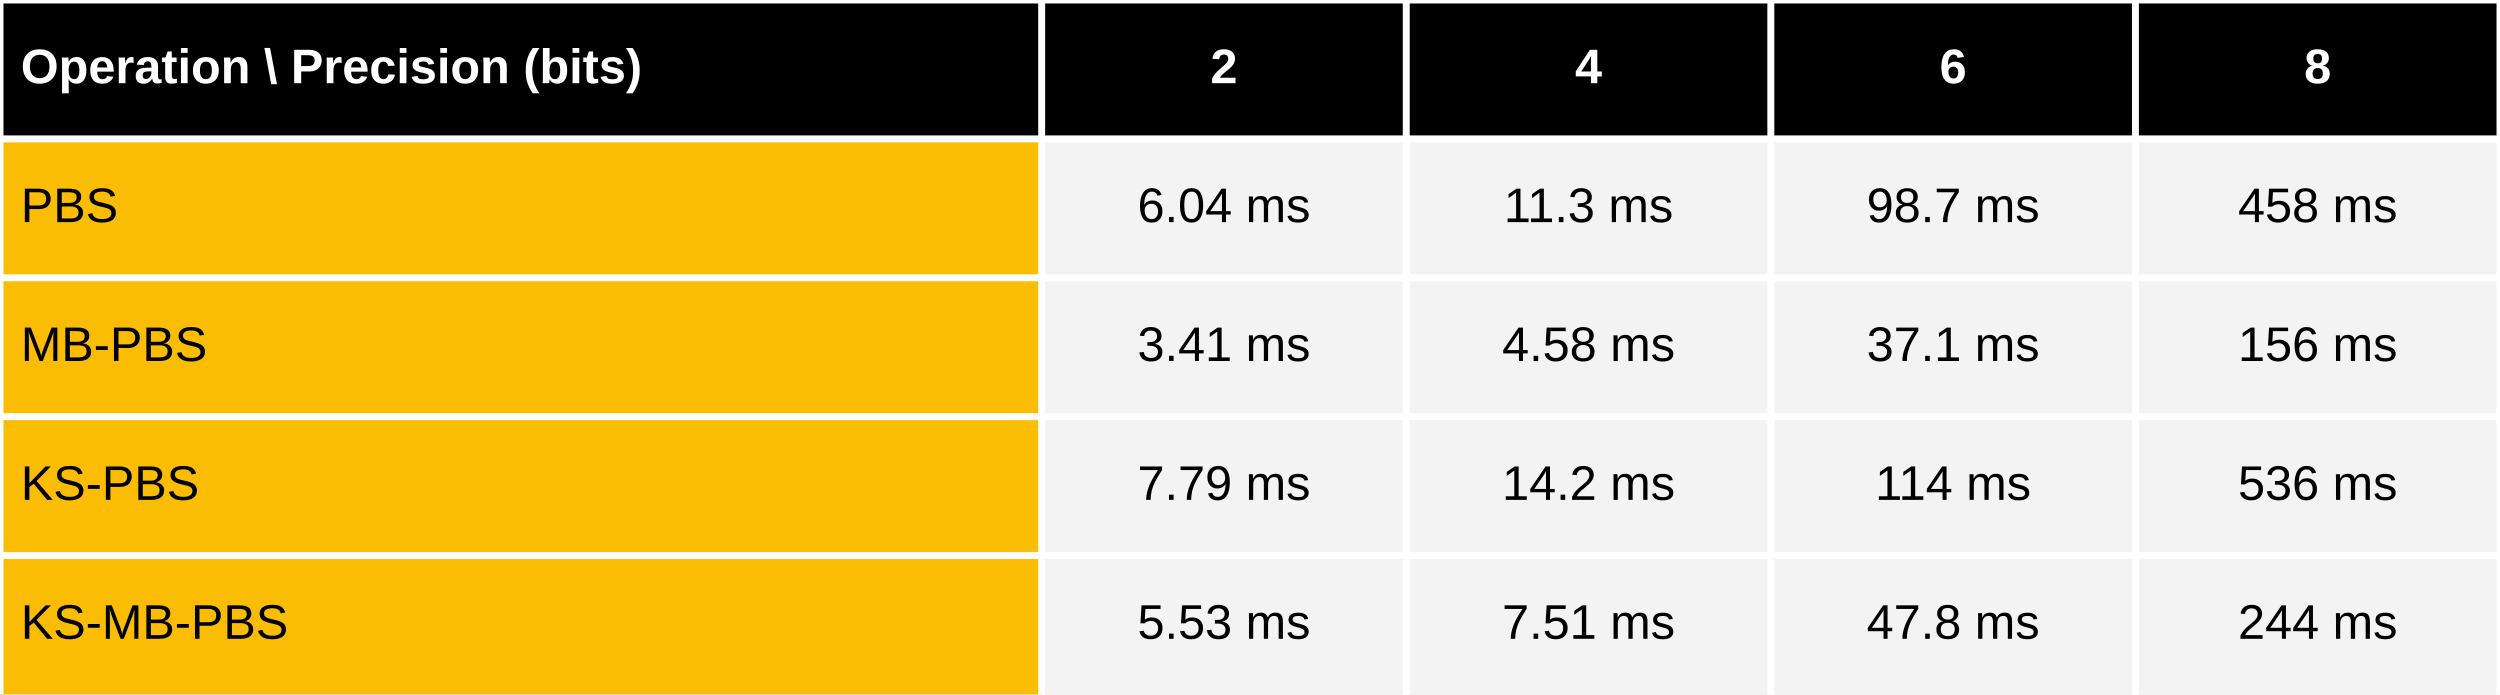
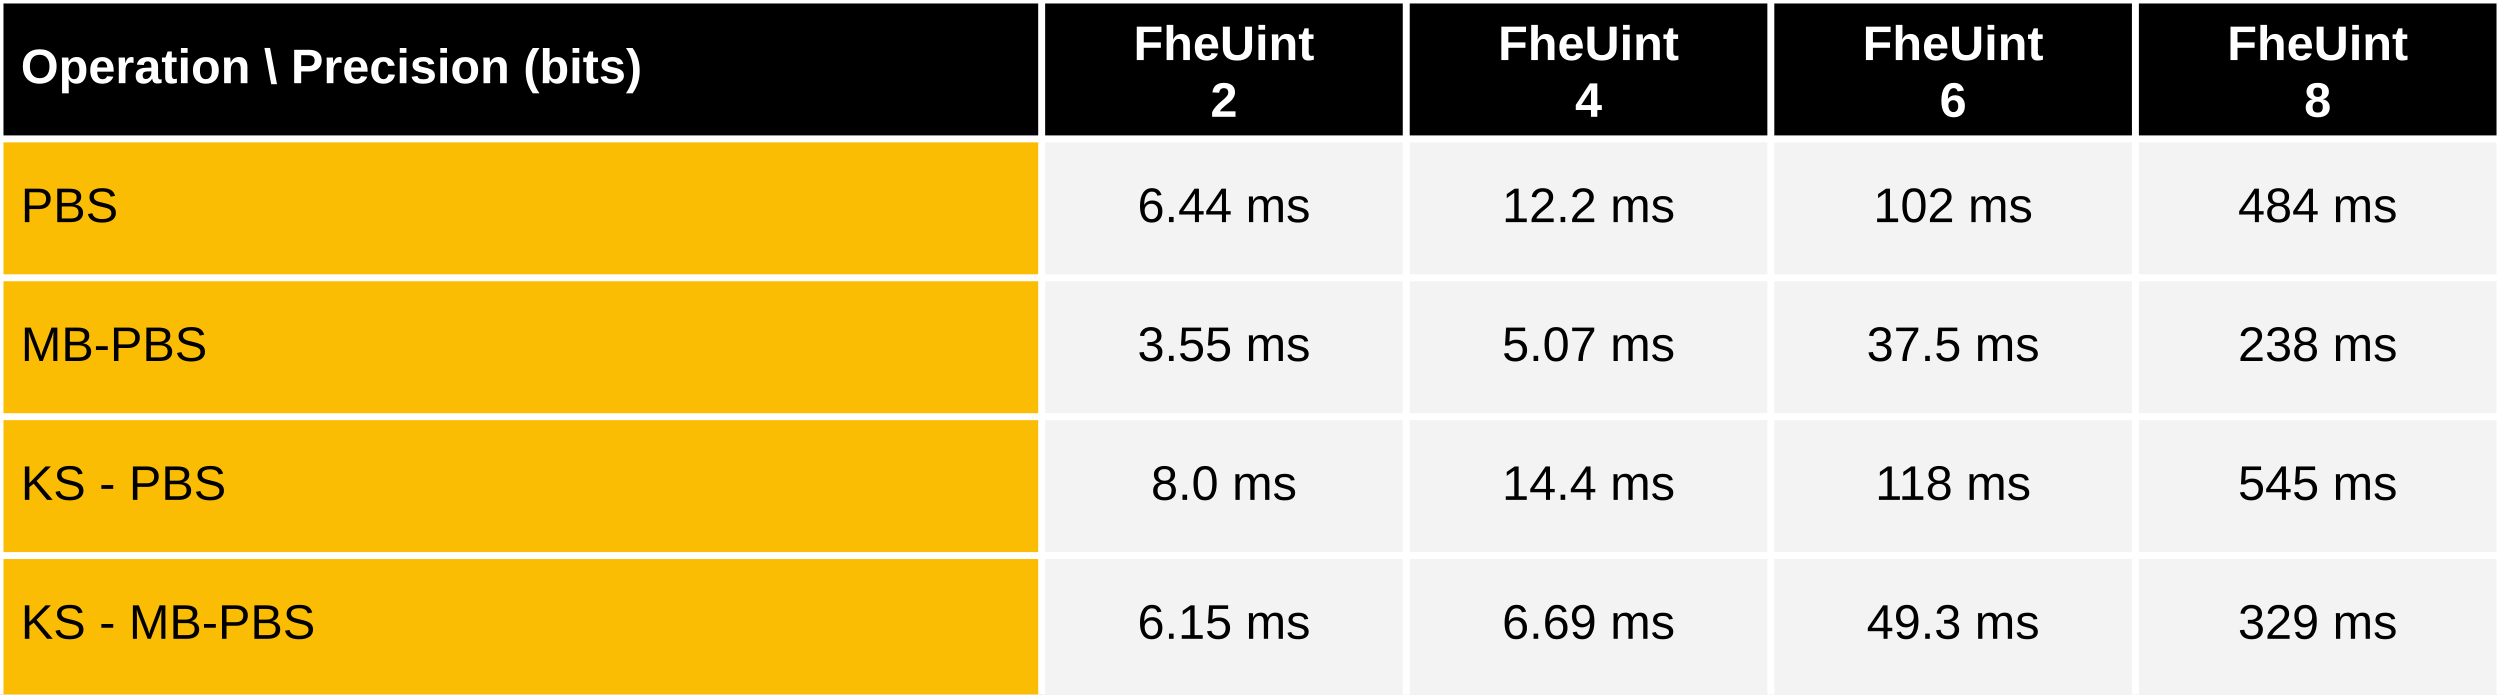
<svg xmlns="http://www.w3.org/2000/svg" viewBox="0 0 720 200" preserveAspectRatio="meet" width="100%" height="200">
  <rect x="0" y="0" width="720" height="40" fill="black" />
  <text dominant-baseline="middle" text-anchor="start" font-family="Arial" font-size="14" font-weight="bold" fill="white" x="6" y="20.0">Operation \ Precision (bits)</text>
-   <text dominant-baseline="middle" text-anchor="middle" font-family="Arial" font-size="14" font-weight="bold" fill="white" x="352.5" y="20.0">2</text>
-   <text dominant-baseline="middle" text-anchor="middle" font-family="Arial" font-size="14" font-weight="bold" fill="white" x="457.5" y="20.0">4</text>
-   <text dominant-baseline="middle" text-anchor="middle" font-family="Arial" font-size="14" font-weight="bold" fill="white" x="562.5" y="20.0">6</text>
-   <text dominant-baseline="middle" text-anchor="middle" font-family="Arial" font-size="14" font-weight="bold" fill="white" x="667.5" y="20.0">8</text>
+   <text dominant-baseline="middle" text-anchor="middle" font-family="Arial" font-size="14" font-weight="bold" fill="white" x="352.5" y="13.333">FheUint</text>
+   <text dominant-baseline="middle" text-anchor="middle" font-family="Arial" font-size="14" font-weight="bold" fill="white" x="352.5" y="29.667">2</text>
+   <text dominant-baseline="middle" text-anchor="middle" font-family="Arial" font-size="14" font-weight="bold" fill="white" x="457.5" y="13.333">FheUint</text>
+   <text dominant-baseline="middle" text-anchor="middle" font-family="Arial" font-size="14" font-weight="bold" fill="white" x="457.5" y="29.667">4</text>
+   <text dominant-baseline="middle" text-anchor="middle" font-family="Arial" font-size="14" font-weight="bold" fill="white" x="562.5" y="13.333">FheUint</text>
+   <text dominant-baseline="middle" text-anchor="middle" font-family="Arial" font-size="14" font-weight="bold" fill="white" x="562.5" y="29.667">6</text>
+   <text dominant-baseline="middle" text-anchor="middle" font-family="Arial" font-size="14" font-weight="bold" fill="white" x="667.5" y="13.333">FheUint</text>
+   <text dominant-baseline="middle" text-anchor="middle" font-family="Arial" font-size="14" font-weight="bold" fill="white" x="667.5" y="29.667">8</text>
  <rect x="0" y="40" width="300" height="160" fill="#fbbc04" />
  <rect x="300" y="40" width="420" height="160" fill="#f3f3f3" />
  <text dominant-baseline="middle" text-anchor="start" font-family="Arial" font-size="14" font-weight="normal" fill="black" x="6" y="60.0">PBS</text>
-   <text dominant-baseline="middle" text-anchor="middle" font-family="Arial" font-size="14" font-weight="normal" fill="black" x="352.5" y="60.0">6.04 ms</text>
-   <text dominant-baseline="middle" text-anchor="middle" font-family="Arial" font-size="14" font-weight="normal" fill="black" x="457.5" y="60.0">11.3 ms</text>
-   <text dominant-baseline="middle" text-anchor="middle" font-family="Arial" font-size="14" font-weight="normal" fill="black" x="562.5" y="60.0">98.7 ms</text>
-   <text dominant-baseline="middle" text-anchor="middle" font-family="Arial" font-size="14" font-weight="normal" fill="black" x="667.5" y="60.0">458 ms</text>
+   <text dominant-baseline="middle" text-anchor="middle" font-family="Arial" font-size="14" font-weight="normal" fill="black" x="352.5" y="60.0">6.44 ms</text>
+   <text dominant-baseline="middle" text-anchor="middle" font-family="Arial" font-size="14" font-weight="normal" fill="black" x="457.5" y="60.0">12.2 ms</text>
+   <text dominant-baseline="middle" text-anchor="middle" font-family="Arial" font-size="14" font-weight="normal" fill="black" x="562.5" y="60.0">102 ms</text>
+   <text dominant-baseline="middle" text-anchor="middle" font-family="Arial" font-size="14" font-weight="normal" fill="black" x="667.5" y="60.0">484 ms</text>
  <text dominant-baseline="middle" text-anchor="start" font-family="Arial" font-size="14" font-weight="normal" fill="black" x="6" y="100.0">MB-PBS</text>
-   <text dominant-baseline="middle" text-anchor="middle" font-family="Arial" font-size="14" font-weight="normal" fill="black" x="352.5" y="100.0">3.41 ms</text>
-   <text dominant-baseline="middle" text-anchor="middle" font-family="Arial" font-size="14" font-weight="normal" fill="black" x="457.5" y="100.0">4.58 ms</text>
-   <text dominant-baseline="middle" text-anchor="middle" font-family="Arial" font-size="14" font-weight="normal" fill="black" x="562.5" y="100.0">37.1 ms</text>
-   <text dominant-baseline="middle" text-anchor="middle" font-family="Arial" font-size="14" font-weight="normal" fill="black" x="667.5" y="100.0">156 ms</text>
-   <text dominant-baseline="middle" text-anchor="start" font-family="Arial" font-size="14" font-weight="normal" fill="black" x="6" y="140.0">KS-PBS</text>
-   <text dominant-baseline="middle" text-anchor="middle" font-family="Arial" font-size="14" font-weight="normal" fill="black" x="352.5" y="140.0">7.79 ms</text>
-   <text dominant-baseline="middle" text-anchor="middle" font-family="Arial" font-size="14" font-weight="normal" fill="black" x="457.5" y="140.0">14.2 ms</text>
-   <text dominant-baseline="middle" text-anchor="middle" font-family="Arial" font-size="14" font-weight="normal" fill="black" x="562.5" y="140.0">114 ms</text>
-   <text dominant-baseline="middle" text-anchor="middle" font-family="Arial" font-size="14" font-weight="normal" fill="black" x="667.5" y="140.0">536 ms</text>
-   <text dominant-baseline="middle" text-anchor="start" font-family="Arial" font-size="14" font-weight="normal" fill="black" x="6" y="180.0">KS-MB-PBS</text>
-   <text dominant-baseline="middle" text-anchor="middle" font-family="Arial" font-size="14" font-weight="normal" fill="black" x="352.5" y="180.0">5.53 ms</text>
-   <text dominant-baseline="middle" text-anchor="middle" font-family="Arial" font-size="14" font-weight="normal" fill="black" x="457.5" y="180.0">7.51 ms</text>
-   <text dominant-baseline="middle" text-anchor="middle" font-family="Arial" font-size="14" font-weight="normal" fill="black" x="562.5" y="180.0">47.8 ms</text>
-   <text dominant-baseline="middle" text-anchor="middle" font-family="Arial" font-size="14" font-weight="normal" fill="black" x="667.5" y="180.0">244 ms</text>
+   <text dominant-baseline="middle" text-anchor="middle" font-family="Arial" font-size="14" font-weight="normal" fill="black" x="352.5" y="100.0">3.55 ms</text>
+   <text dominant-baseline="middle" text-anchor="middle" font-family="Arial" font-size="14" font-weight="normal" fill="black" x="457.5" y="100.0">5.07 ms</text>
+   <text dominant-baseline="middle" text-anchor="middle" font-family="Arial" font-size="14" font-weight="normal" fill="black" x="562.5" y="100.0">37.5 ms</text>
+   <text dominant-baseline="middle" text-anchor="middle" font-family="Arial" font-size="14" font-weight="normal" fill="black" x="667.5" y="100.0">238 ms</text>
+   <text dominant-baseline="middle" text-anchor="start" font-family="Arial" font-size="14" font-weight="normal" fill="black" x="6" y="140.0">KS - PBS</text>
+   <text dominant-baseline="middle" text-anchor="middle" font-family="Arial" font-size="14" font-weight="normal" fill="black" x="352.5" y="140.0">8.0 ms</text>
+   <text dominant-baseline="middle" text-anchor="middle" font-family="Arial" font-size="14" font-weight="normal" fill="black" x="457.5" y="140.0">14.4 ms</text>
+   <text dominant-baseline="middle" text-anchor="middle" font-family="Arial" font-size="14" font-weight="normal" fill="black" x="562.5" y="140.0">118 ms</text>
+   <text dominant-baseline="middle" text-anchor="middle" font-family="Arial" font-size="14" font-weight="normal" fill="black" x="667.5" y="140.0">545 ms</text>
+   <text dominant-baseline="middle" text-anchor="start" font-family="Arial" font-size="14" font-weight="normal" fill="black" x="6" y="180.0">KS - MB-PBS</text>
+   <text dominant-baseline="middle" text-anchor="middle" font-family="Arial" font-size="14" font-weight="normal" fill="black" x="352.5" y="180.0">6.15 ms</text>
+   <text dominant-baseline="middle" text-anchor="middle" font-family="Arial" font-size="14" font-weight="normal" fill="black" x="457.5" y="180.0">6.69 ms</text>
+   <text dominant-baseline="middle" text-anchor="middle" font-family="Arial" font-size="14" font-weight="normal" fill="black" x="562.5" y="180.0">49.3 ms</text>
+   <text dominant-baseline="middle" text-anchor="middle" font-family="Arial" font-size="14" font-weight="normal" fill="black" x="667.5" y="180.0">329 ms</text>
  <line stroke="white" stroke-width="2" x1="0" y1="0" x2="720" y2="0" />
  <line stroke="white" stroke-width="2" x1="0" y1="40" x2="720" y2="40" />
  <line stroke="white" stroke-width="2" x1="0" y1="80" x2="720" y2="80" />
  <line stroke="white" stroke-width="2" x1="0" y1="120" x2="720" y2="120" />
  <line stroke="white" stroke-width="2" x1="0" y1="160" x2="720" y2="160" />
  <line stroke="white" stroke-width="2" x1="0" y1="0" x2="0" y2="200" />
  <line stroke="white" stroke-width="2" x1="300.0" y1="0" x2="300.0" y2="200" />
  <line stroke="white" stroke-width="2" x1="405.0" y1="0" x2="405.0" y2="200" />
  <line stroke="white" stroke-width="2" x1="510.0" y1="0" x2="510.0" y2="200" />
  <line stroke="white" stroke-width="2" x1="615.0" y1="0" x2="615.0" y2="200" />
  <line stroke="white" stroke-width="2" x1="720.0" y1="0" x2="720.0" y2="200" />
</svg>
